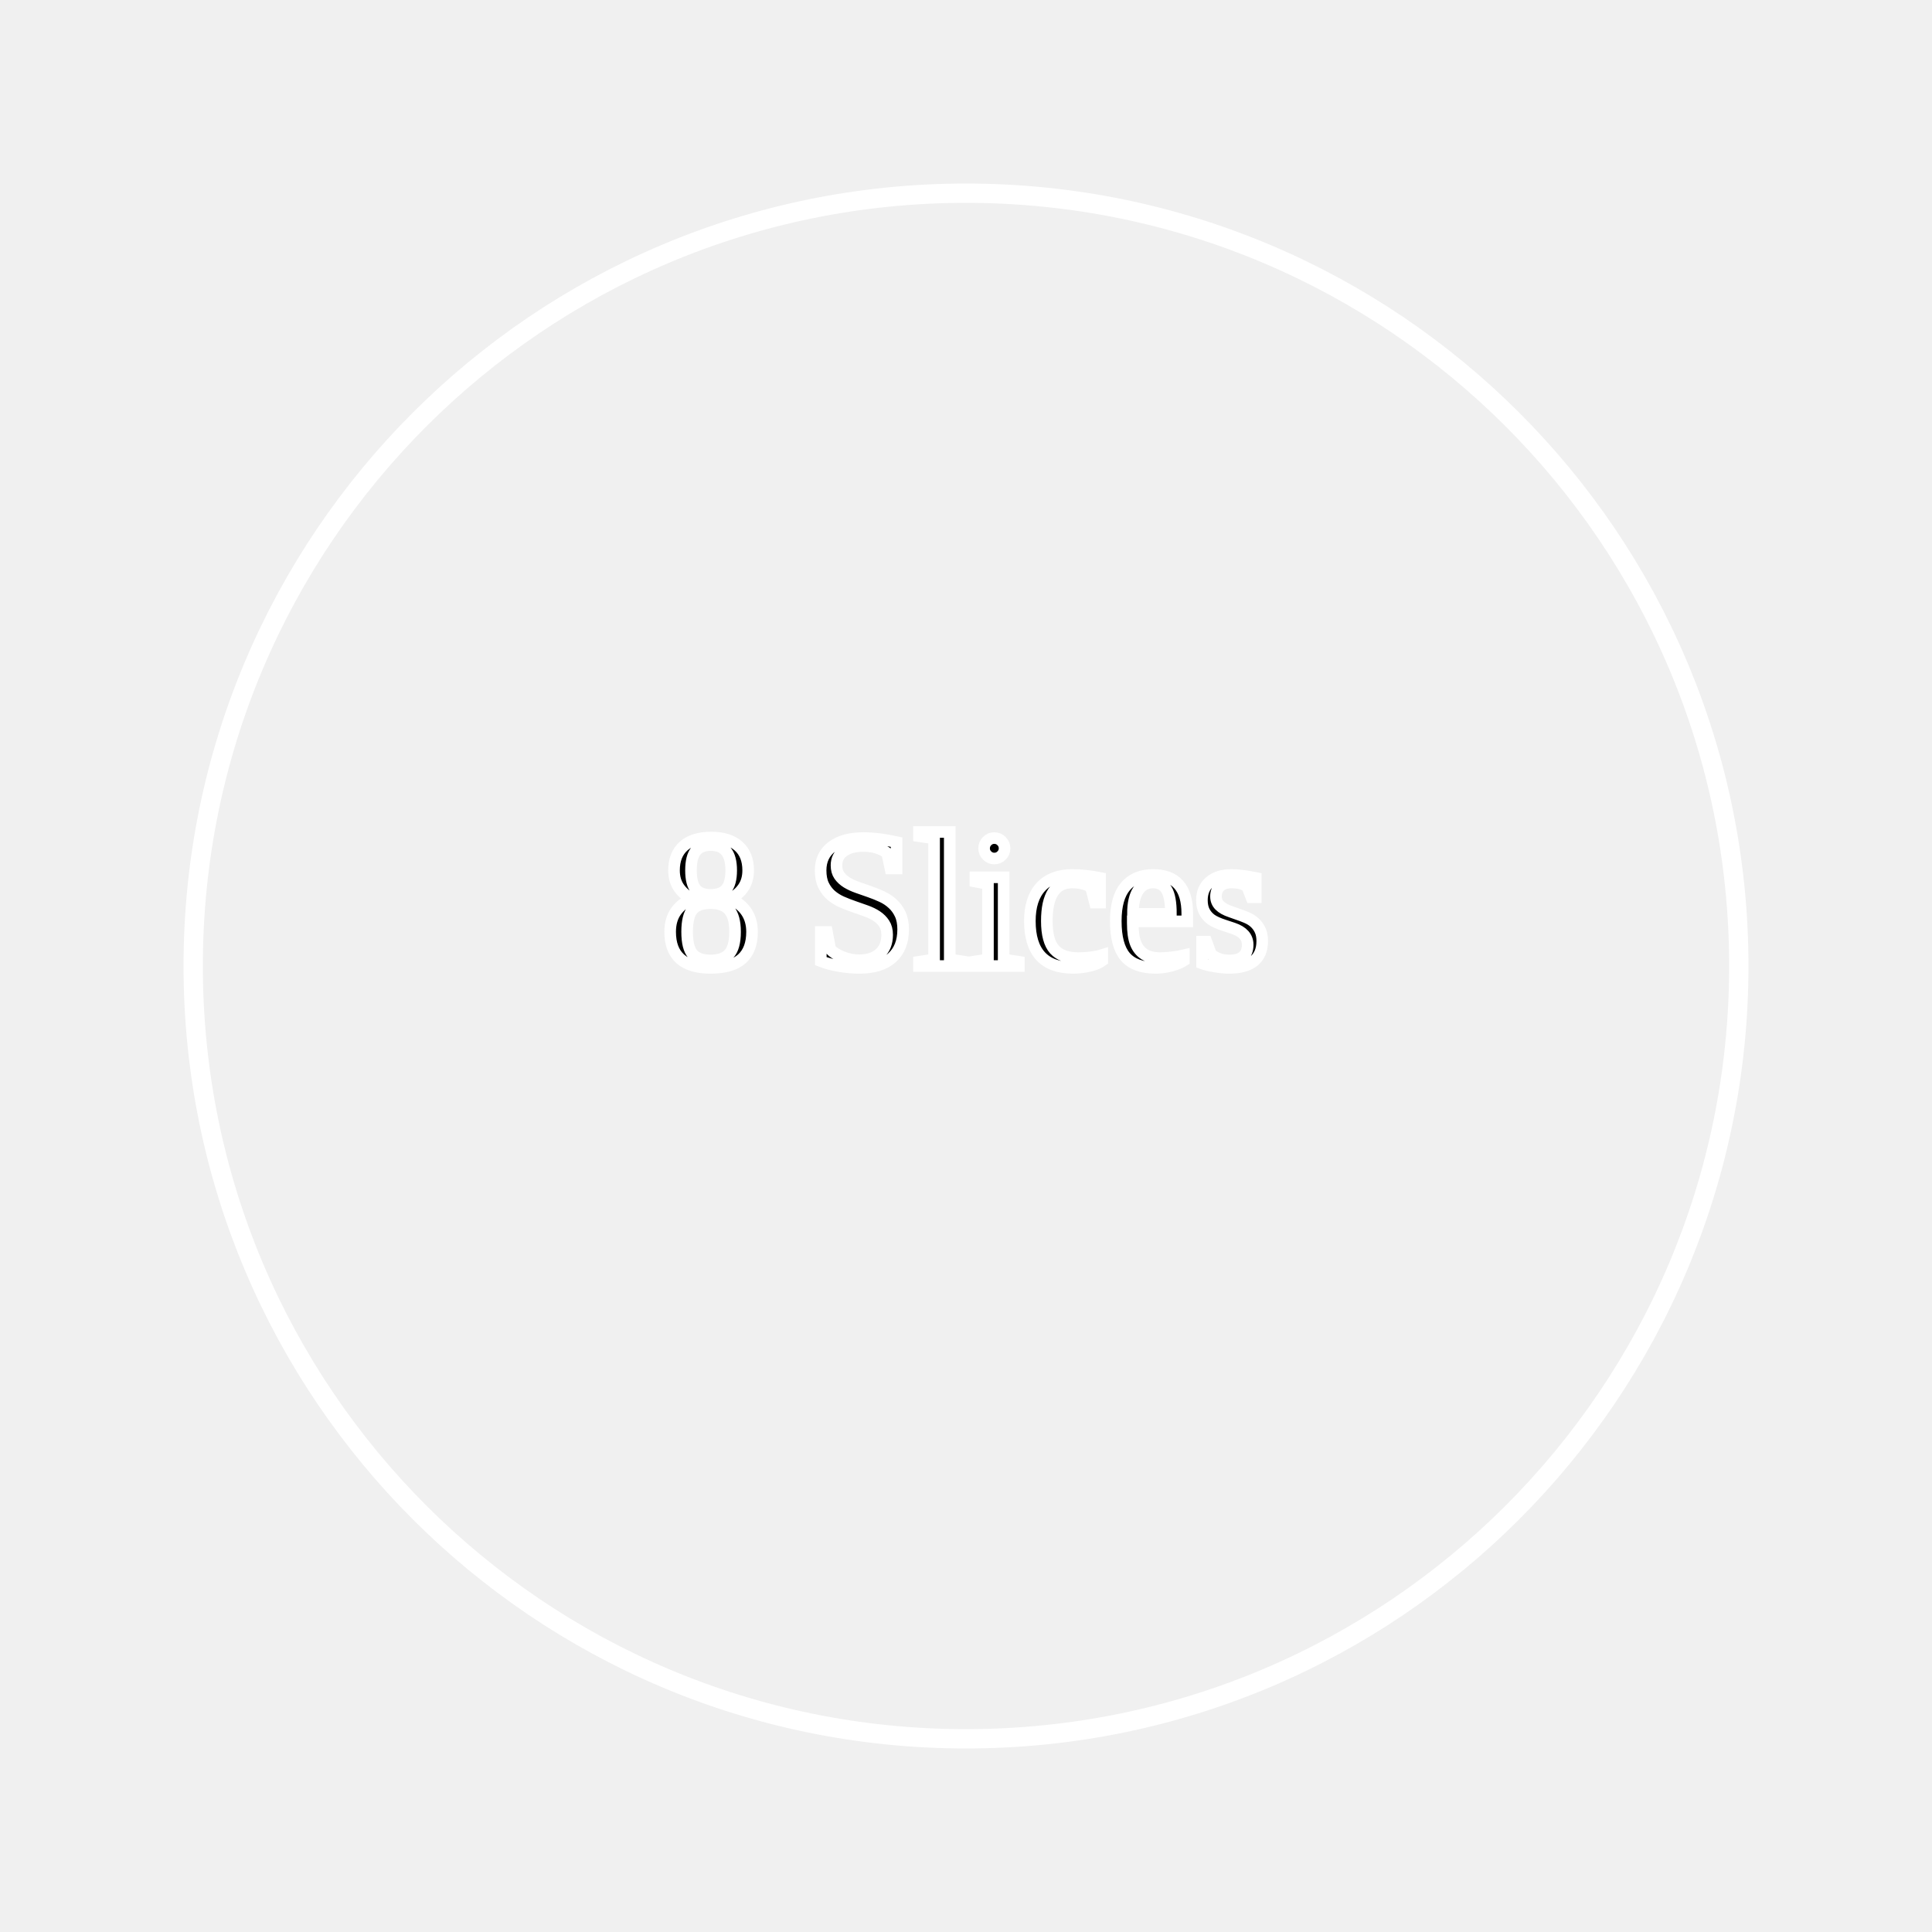
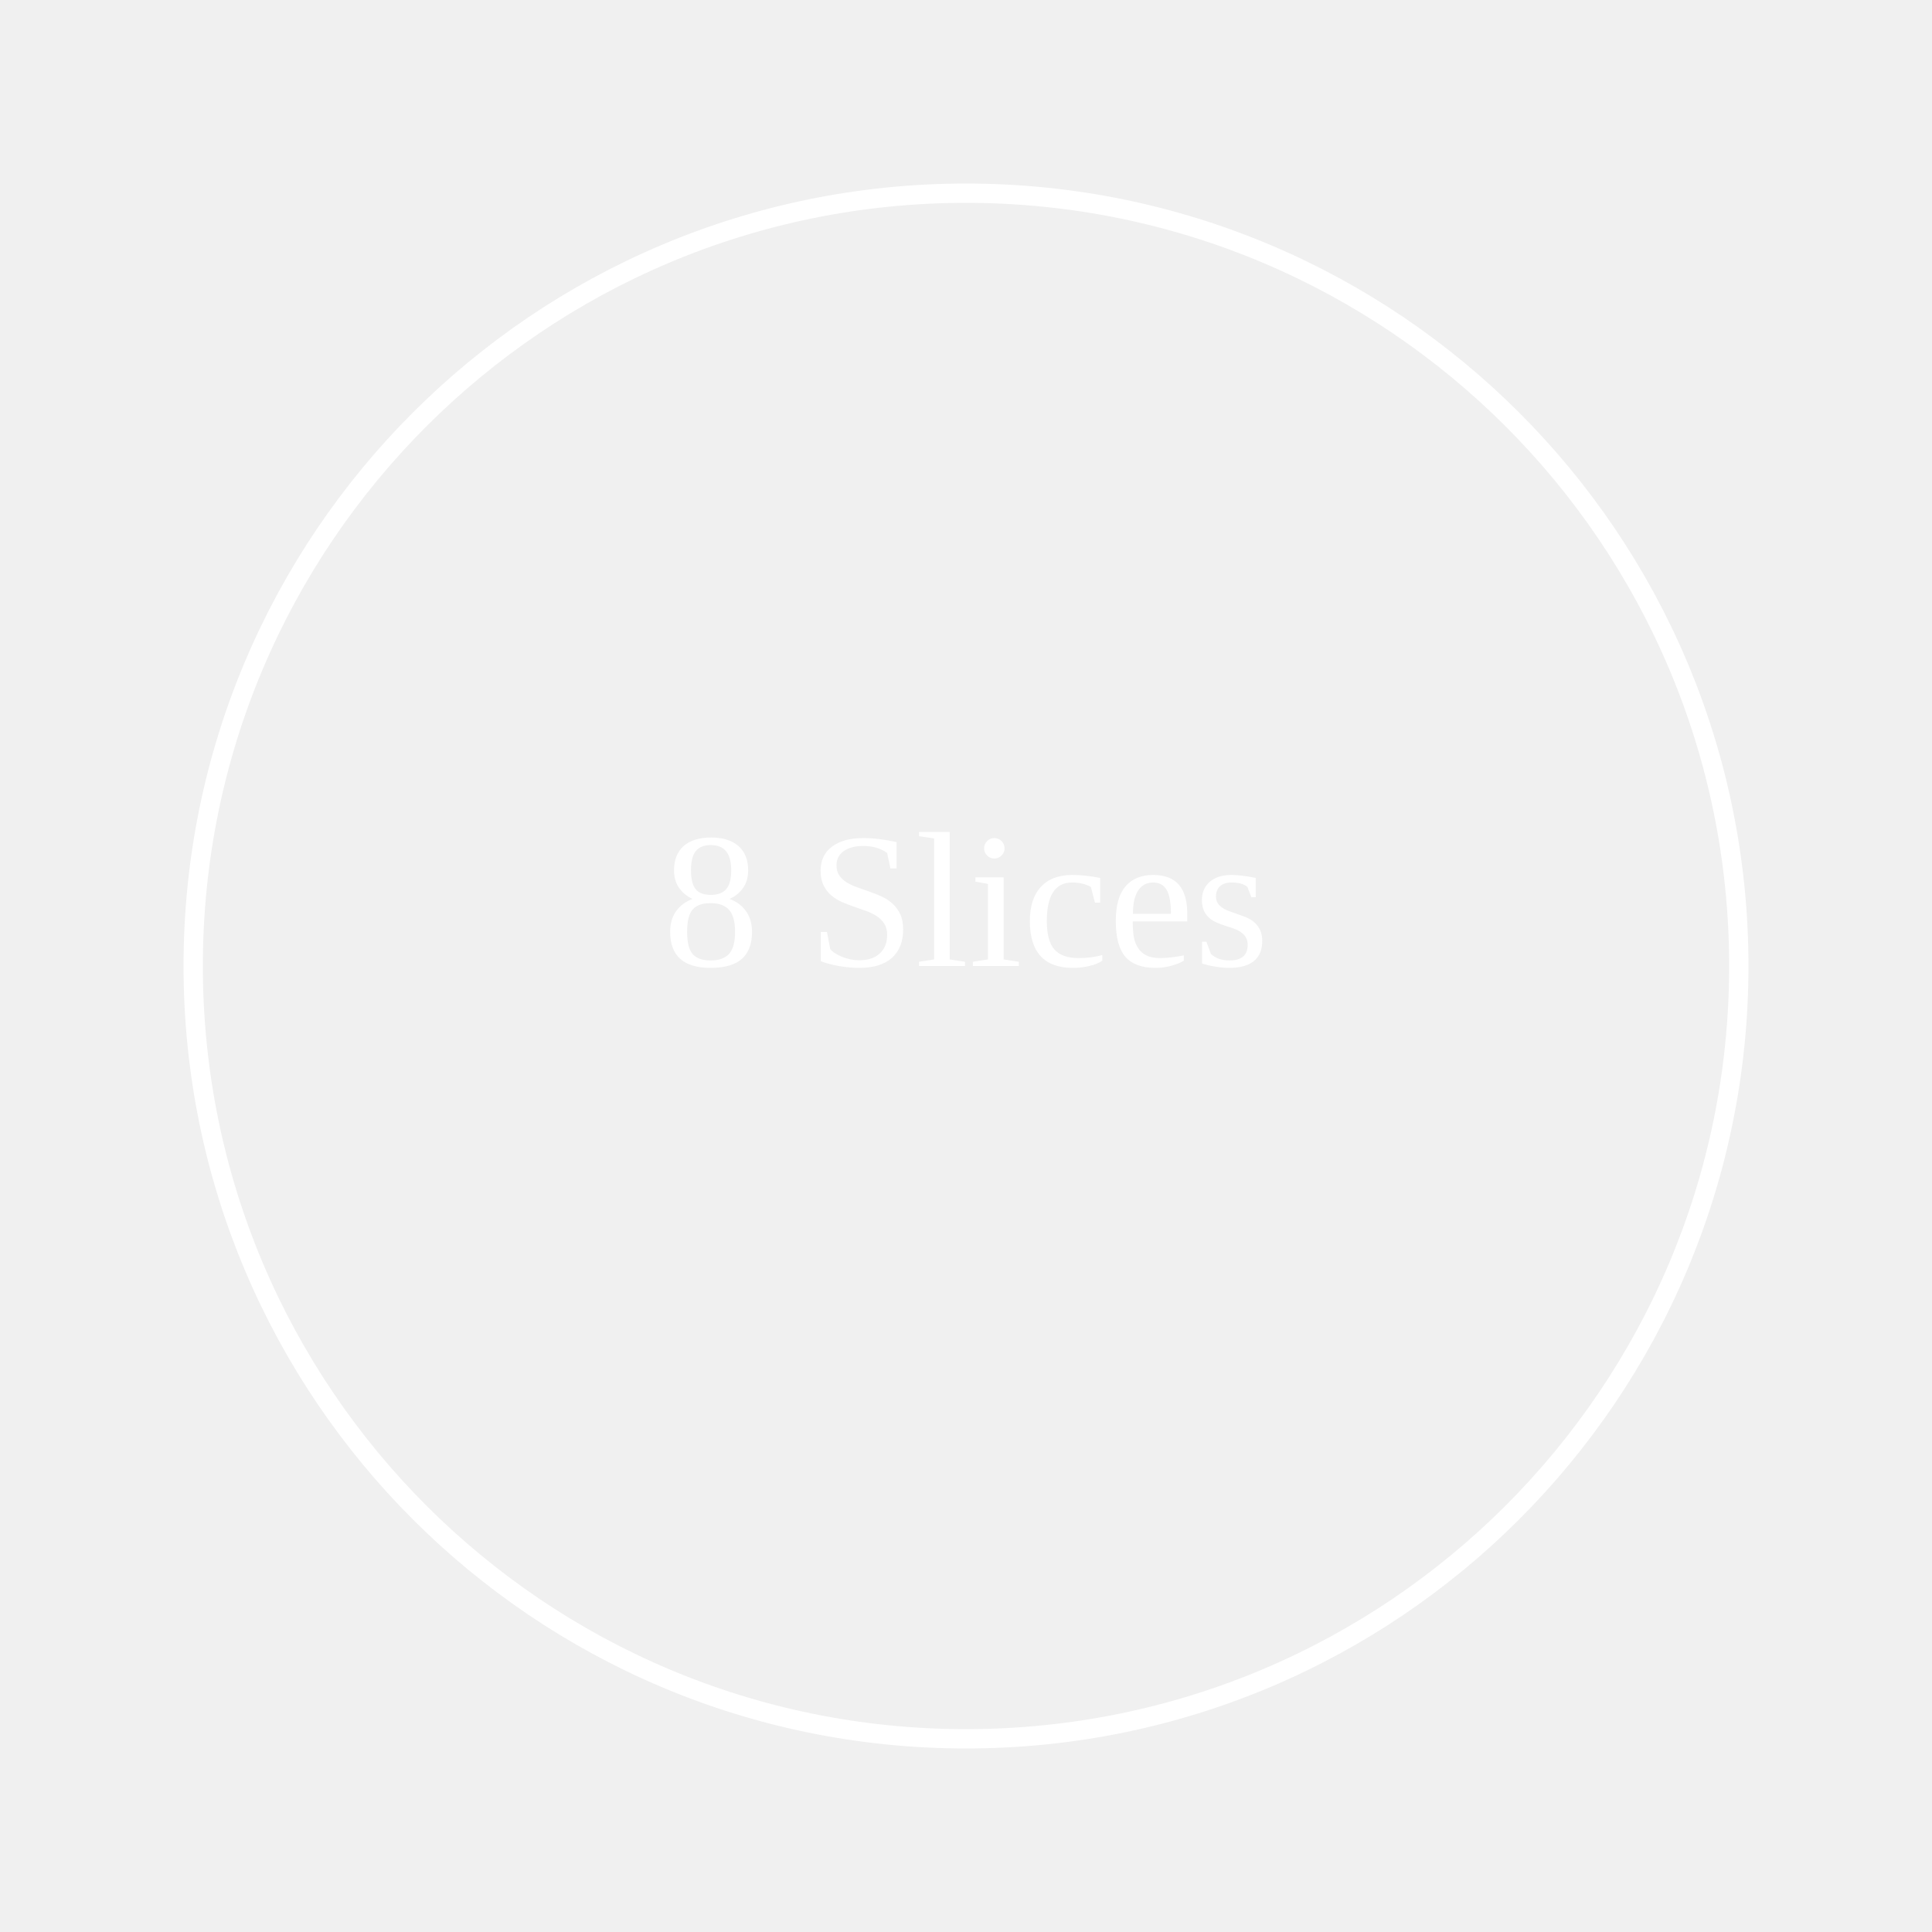
- <svg xmlns="http://www.w3.org/2000/svg" xml:space="preserve" id="pizzaSizeSelector" style="shape-rendering:geometricPrecision; text-rendering:geometricPrecision; image-rendering:optimizeQuality; fill-rule:evenodd; clip-rule:evenodd" viewBox="0 0 500 500">
+ <svg xmlns="http://www.w3.org/2000/svg" xml:space="preserve" id="8slicePizza" style="shape-rendering:geometricPrecision; text-rendering:geometricPrecision; image-rendering:optimizeQuality; fill-rule:evenodd; clip-rule:evenodd" viewBox="0 0 500 500">
  <g>
    <circle style="fill:url(#toning)" stroke="white" stroke-width="5px" cx="250" cy="250" r="200" />
-     <text x="50%" y="50%" text-anchor="middle" stroke="white" stroke-width="3px" font-size="50px">8 Slices</text>
+     <text x="50%" y="50%" class="sizeText" text-anchor="middle" fill="white" font-size="50px">8 Slices</text>
  </g>
</svg>
